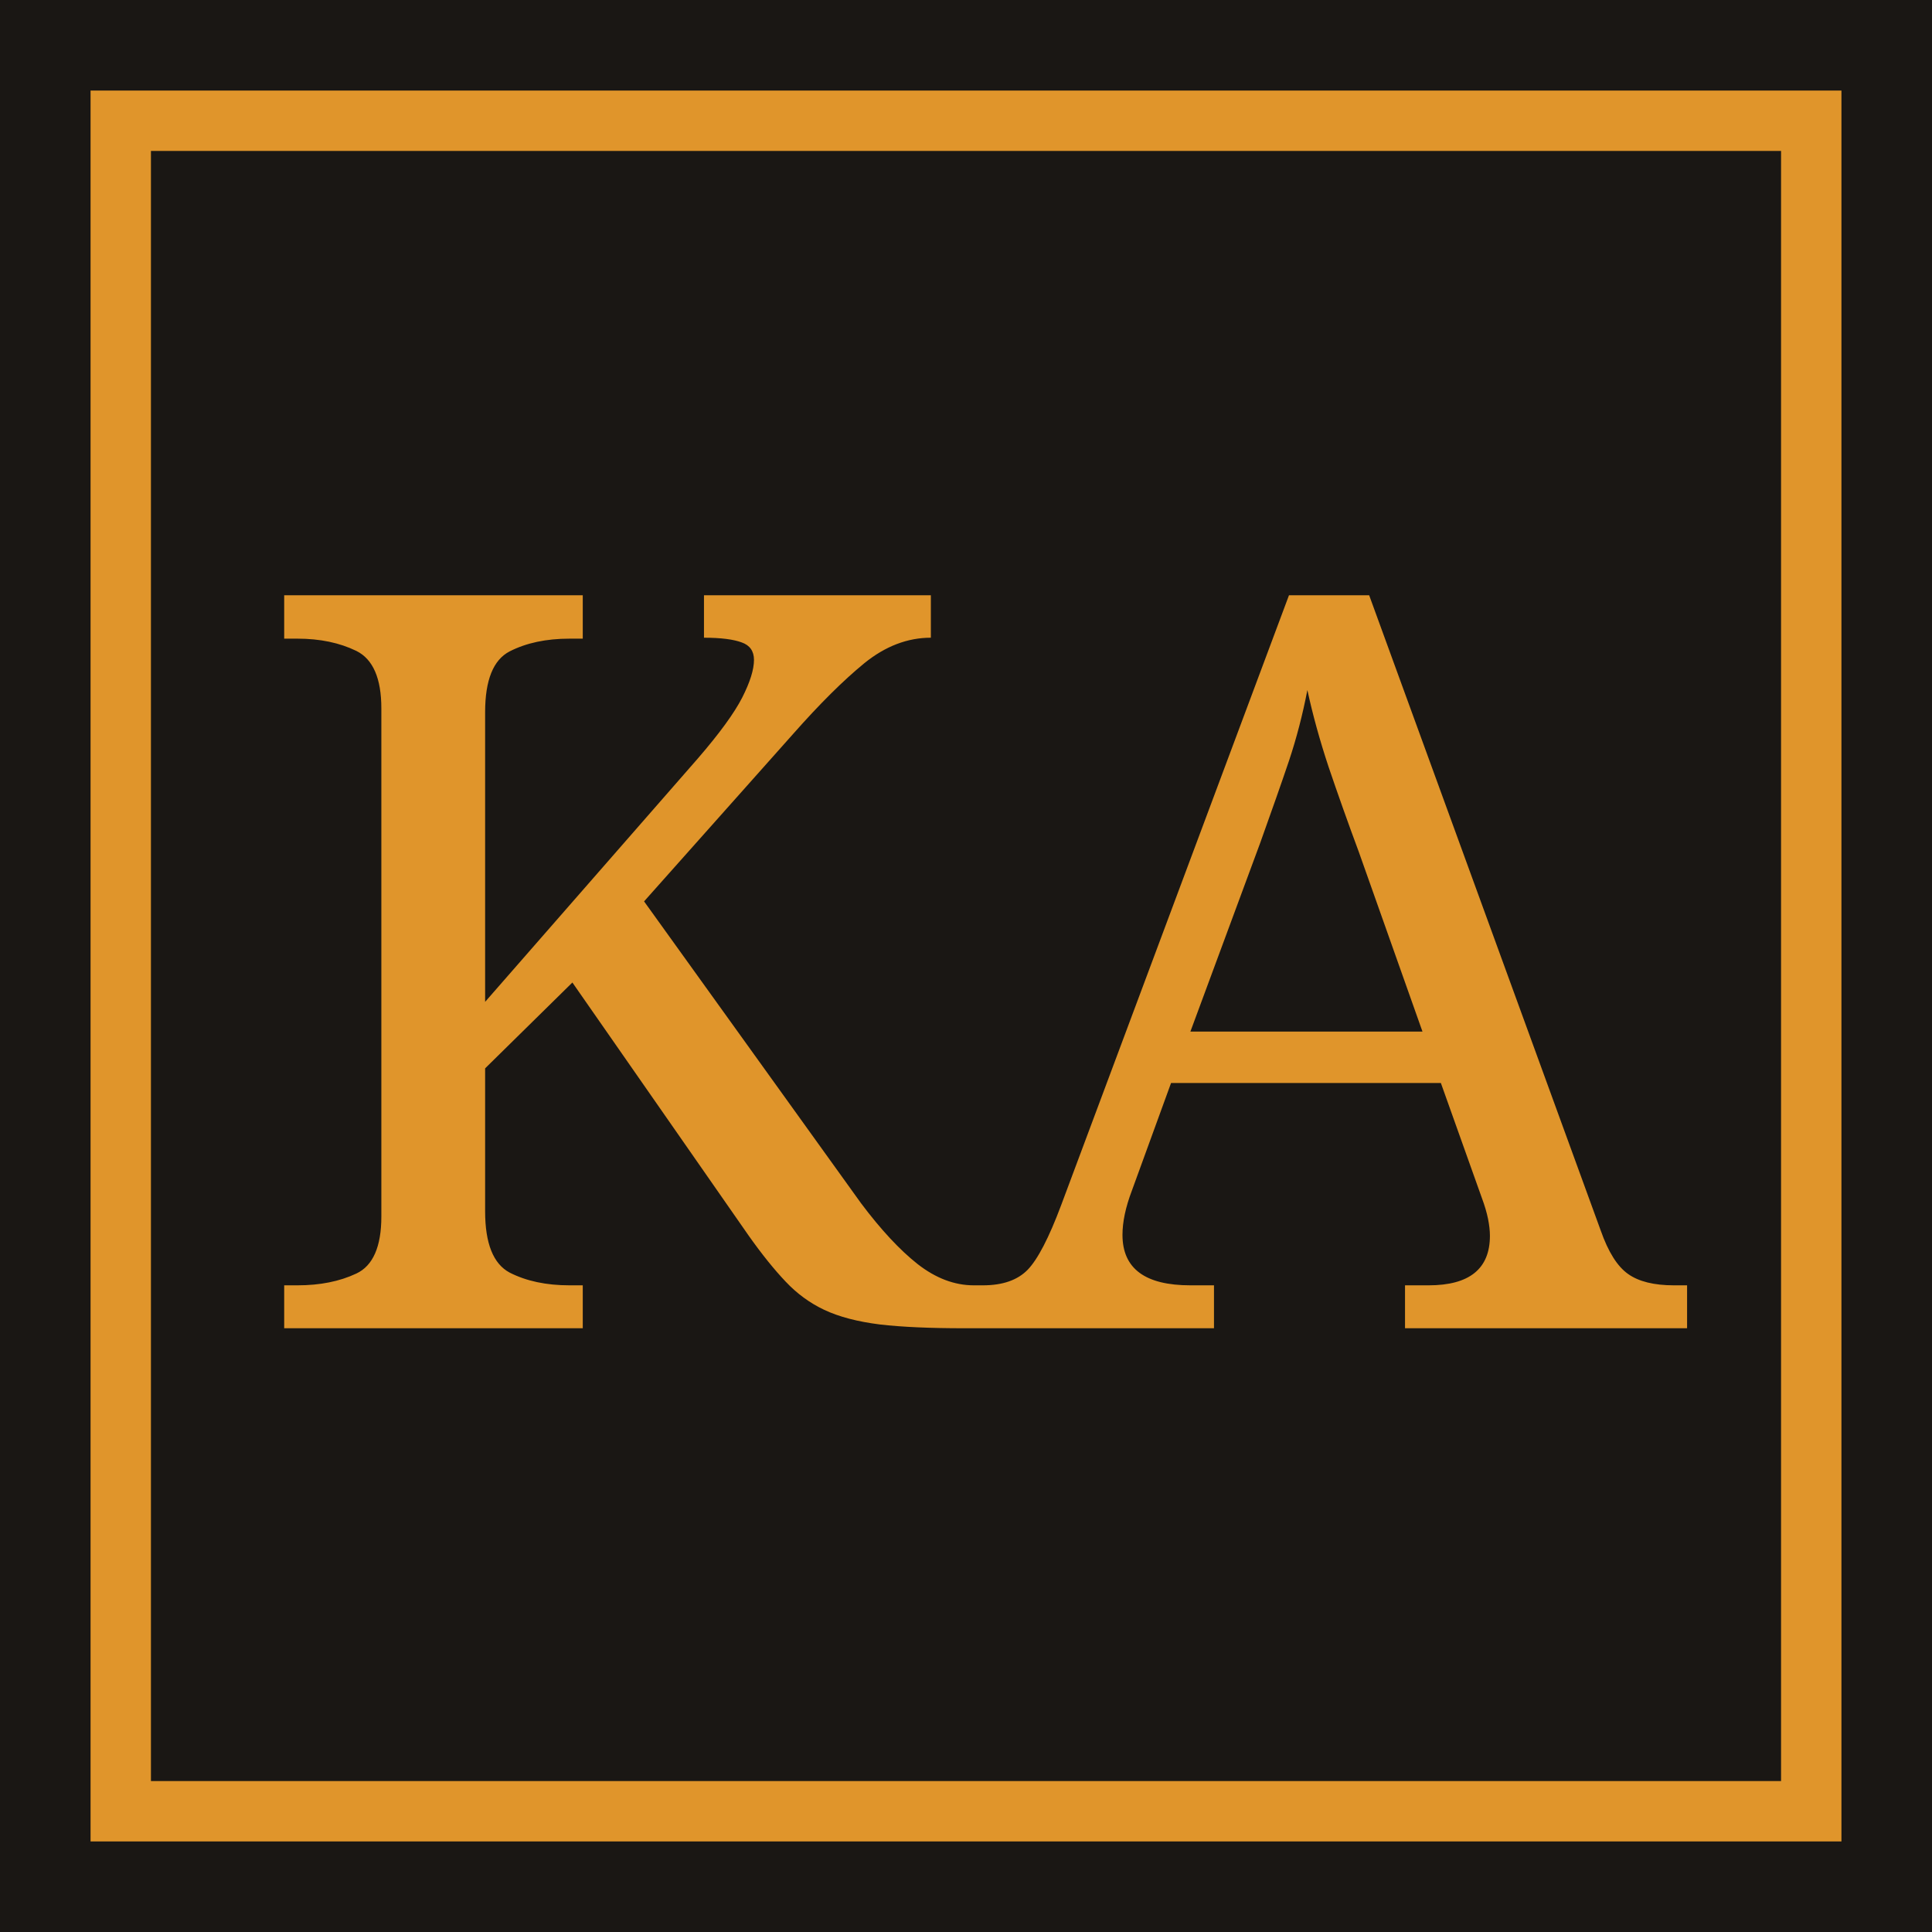
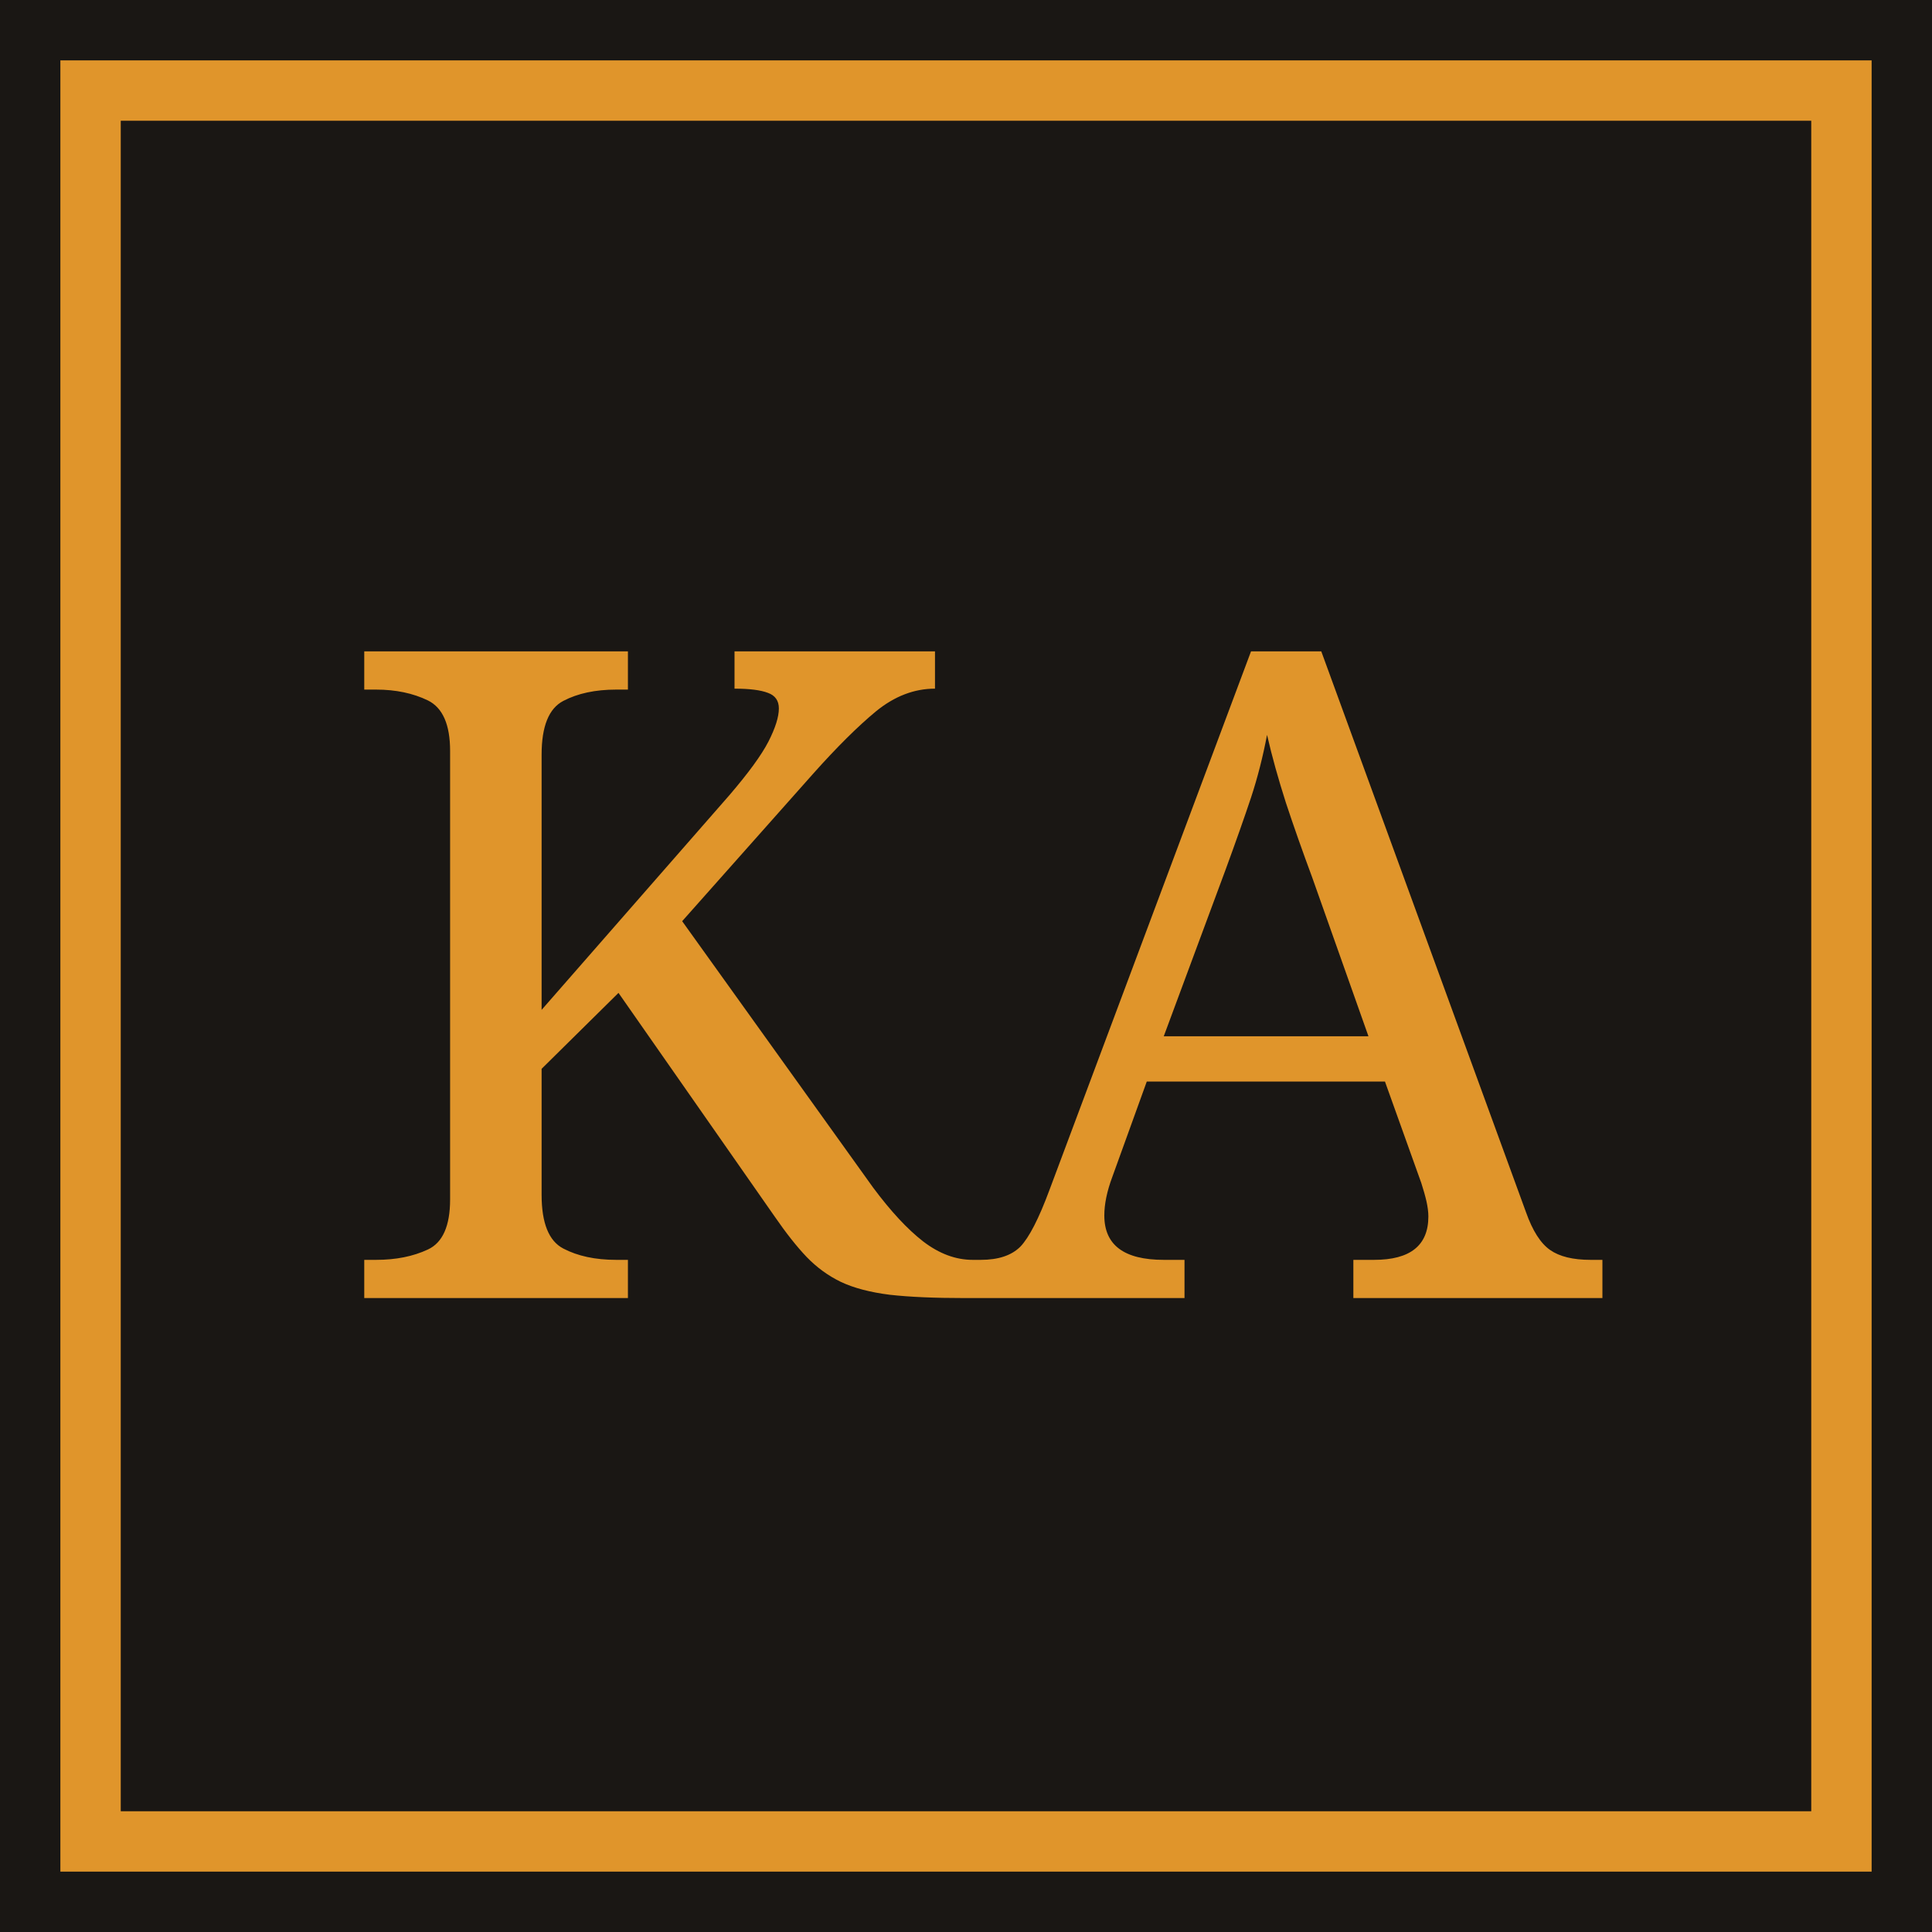
<svg xmlns="http://www.w3.org/2000/svg" viewBox="0 0 64 64">
  <rect width="64" height="64" fill="#1A1714" />
-   <rect x="4" y="4" width="56" height="56" fill="none" stroke="#E0952B" stroke-width="2" />
-   <text x="32" y="44" text-anchor="middle" font-family="Georgia, serif" font-size="34" fill="#E0952B">KA</text>
+   <rect x="3" y="3" width="58" height="58" fill="none" stroke="#E0952B" stroke-width="2" />
+   <text x="32" y="43" text-anchor="middle" font-family="Georgia, serif" font-size="30" fill="#E0952B">KA</text>
</svg>
